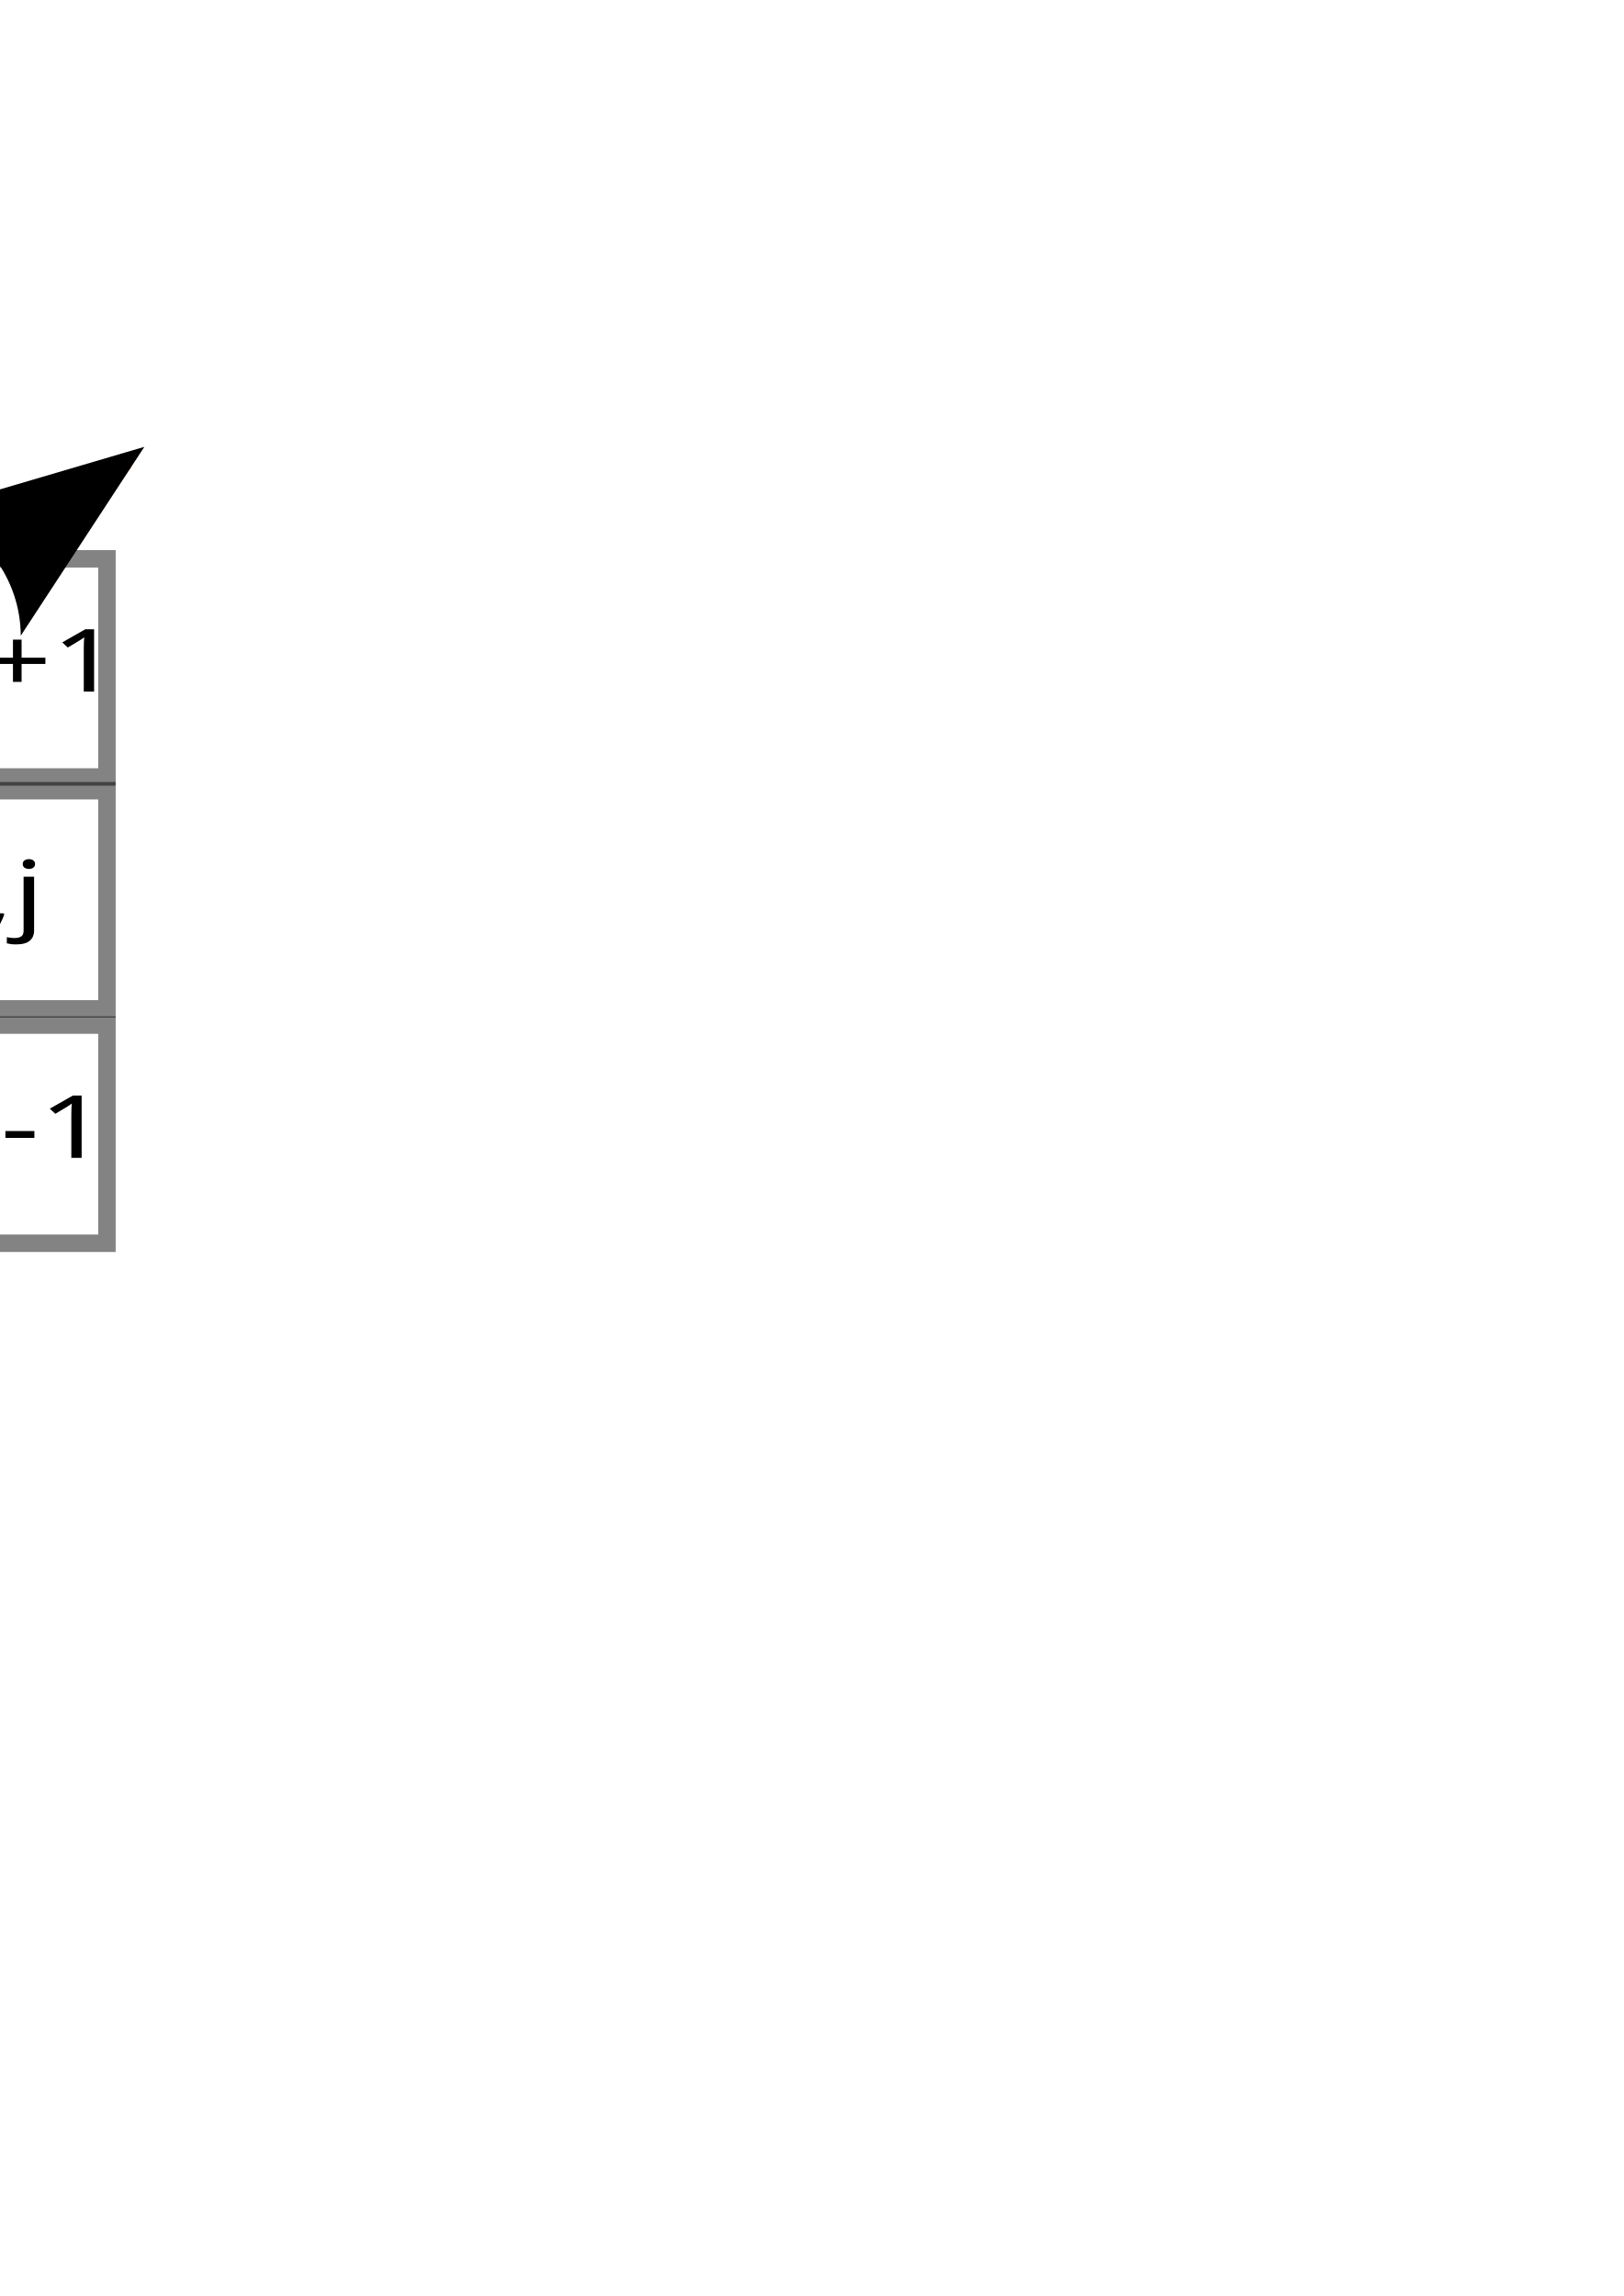
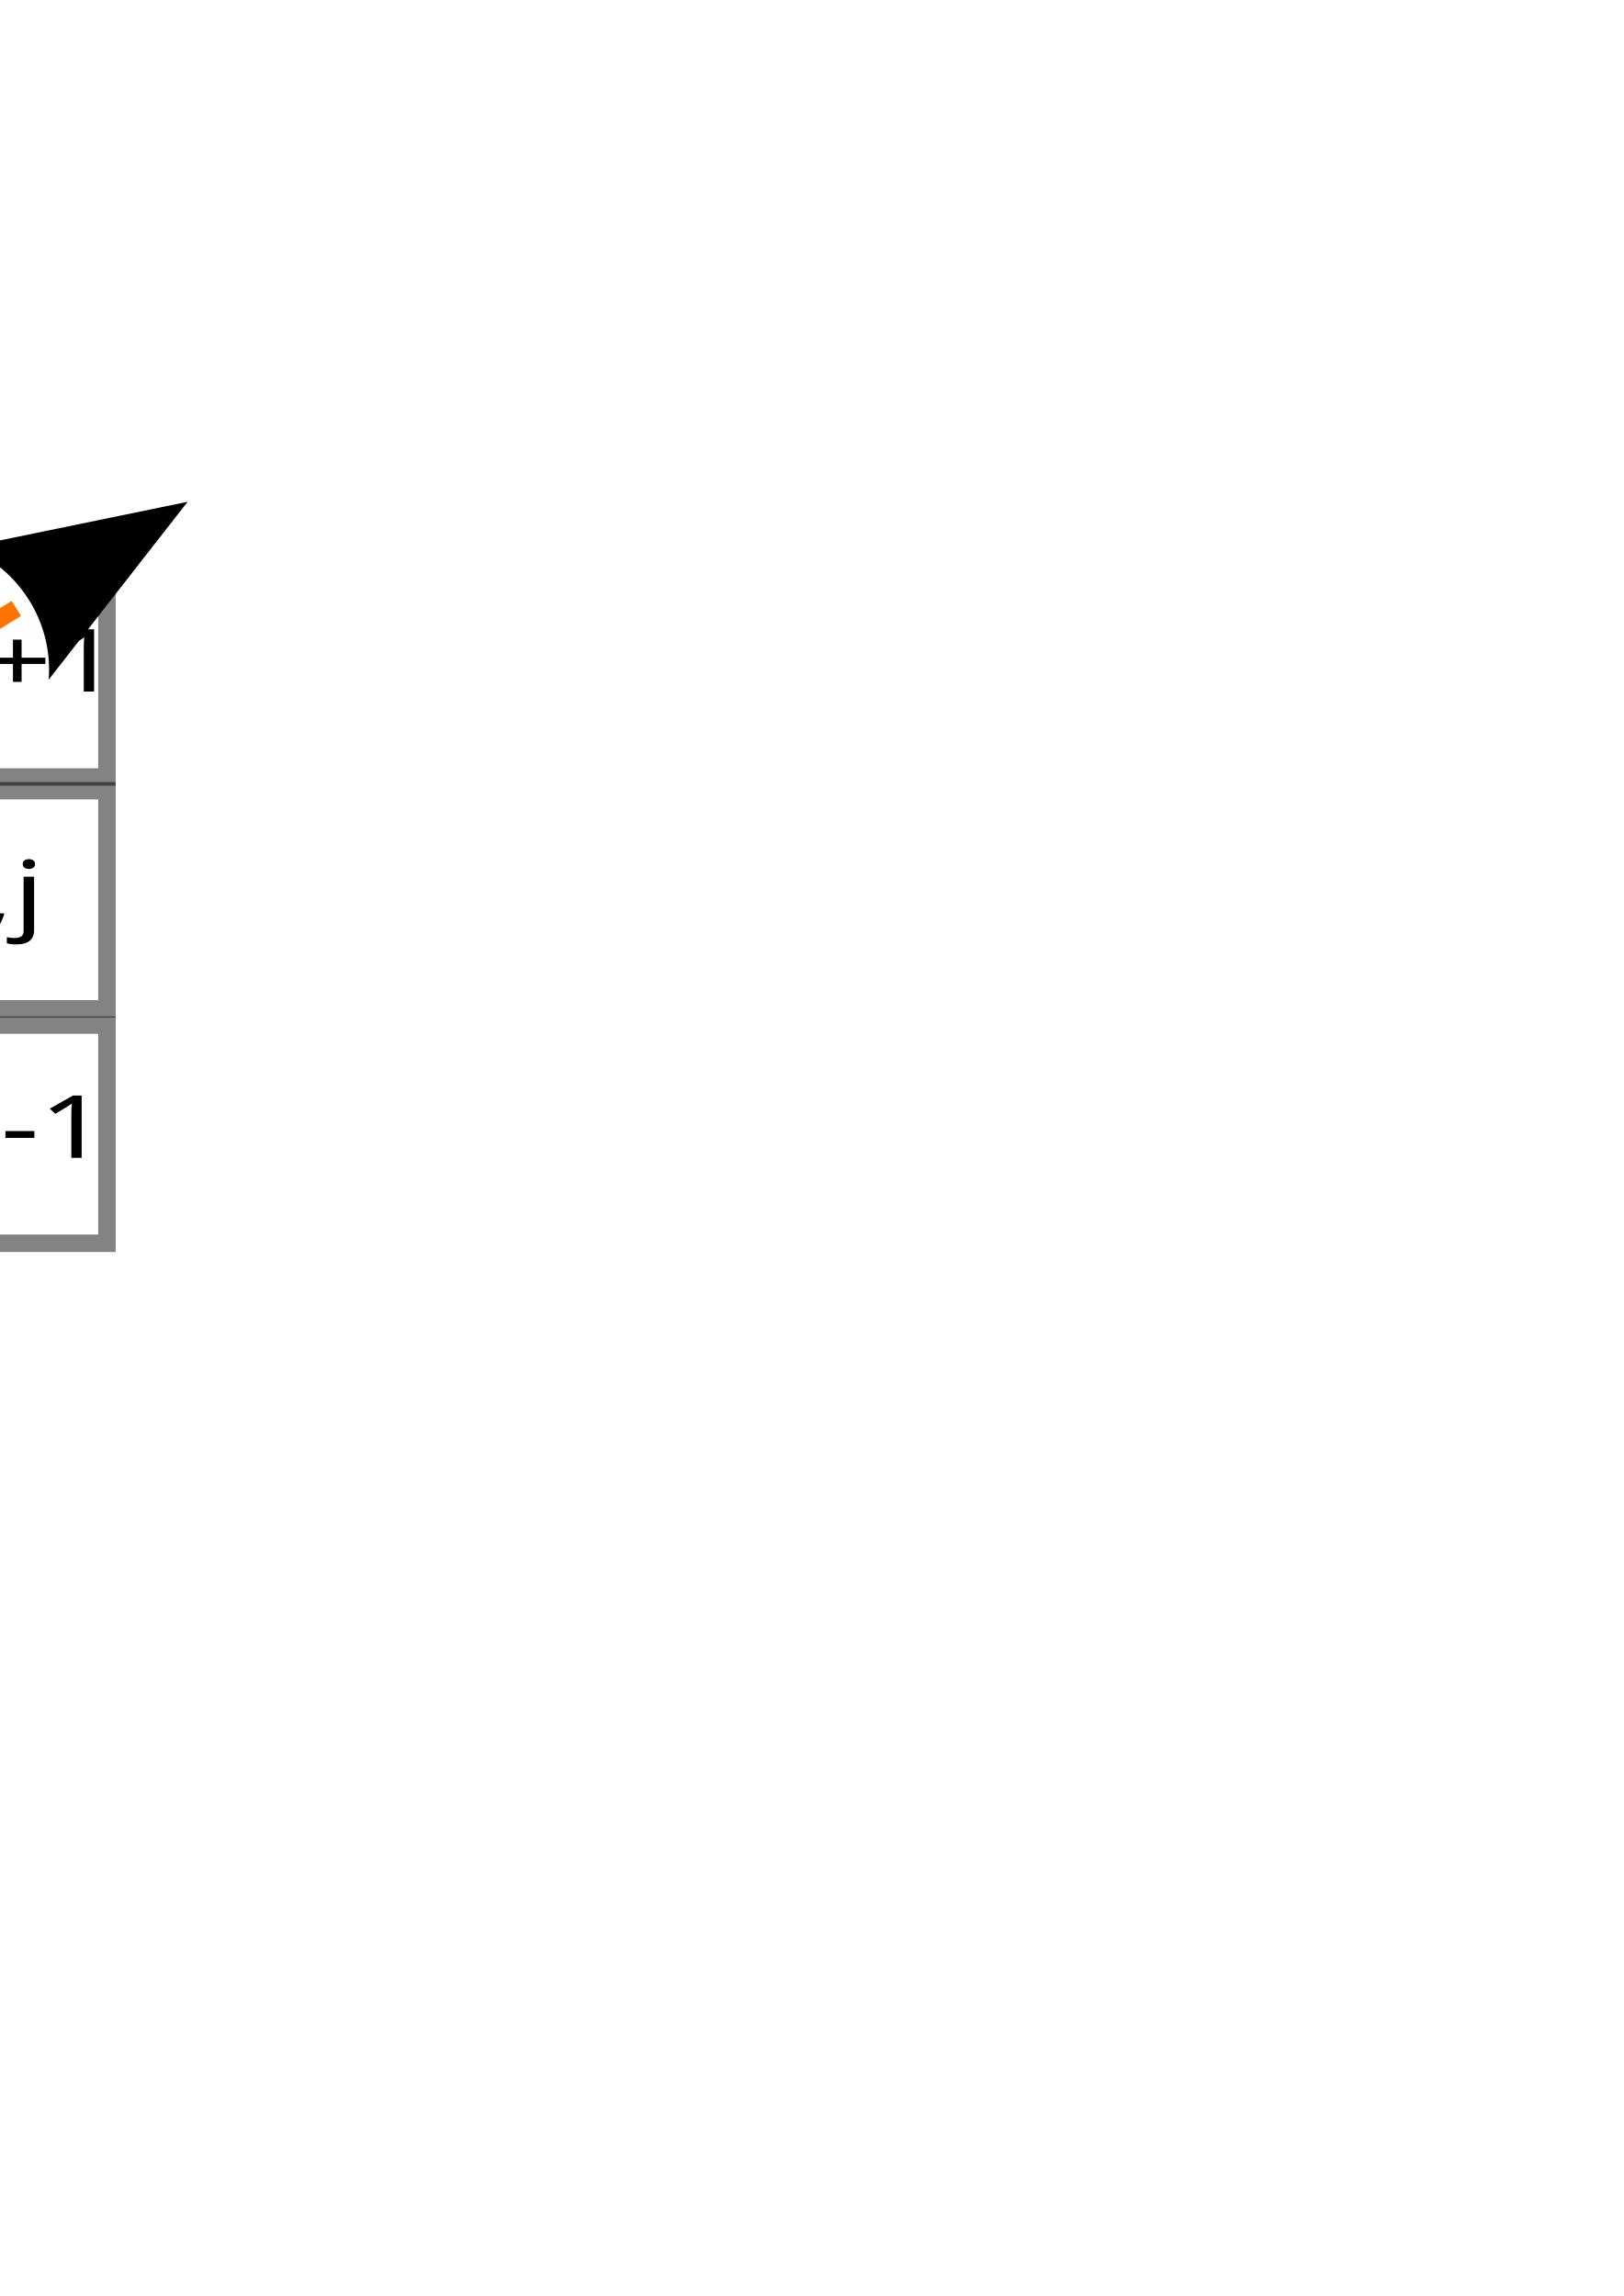
<svg xmlns="http://www.w3.org/2000/svg" width="744.094" height="1052.362" id="svg10719" version="1.1">
  <defs id="defs10721">
    <marker orient="auto" refY="0" refX="0" id="Arrow1Send" style="overflow:visible">
      <path id="path4808" d="M 0,0 5,-5 -12.5,0 5,5 0,0 z" style="fill-rule:evenodd;stroke:#000000;stroke-width:1pt" transform="matrix(-0.2,0,0,-0.2,-1.2,0)" />
    </marker>
    <marker orient="auto" refY="0" refX="0" id="Arrow2Lend" style="overflow:visible">
      <path id="path4814" style="fill-rule:evenodd;stroke-width:0.625;stroke-linejoin:round" d="M 8.719,4.034 -2.207,0.016 8.719,-4.002 c -1.745,2.372 -1.735,5.617 -6e-7,8.035 z" transform="matrix(-1.1,0,0,-1.1,-1.1,0)" />
    </marker>
    <marker orient="auto" refY="0" refX="0" id="Arrow2Lend-0" style="overflow:visible">
      <path id="path4814-1" style="fill-rule:evenodd;stroke-width:0.625;stroke-linejoin:round" d="M 8.719,4.034 -2.207,0.016 8.719,-4.002 c -1.745,2.372 -1.735,5.617 -6e-7,8.035 z" transform="matrix(-1.1,0,0,-1.1,-1.1,0)" />
    </marker>
    <marker orient="auto" refY="0" refX="0" id="Arrow2Lend-5" style="overflow:visible">
      <path id="path4814-6" style="fill-rule:evenodd;stroke-width:0.625;stroke-linejoin:round" d="M 8.719,4.034 -2.207,0.016 8.719,-4.002 c -1.745,2.372 -1.735,5.617 -6e-7,8.035 z" transform="matrix(-1.1,0,0,-1.1,-1.1,0)" />
    </marker>
    <marker orient="auto" refY="0" refX="0" id="marker11513" style="overflow:visible">
      <path id="path11515" style="fill-rule:evenodd;stroke-width:0.625;stroke-linejoin:round" d="M 8.719,4.034 -2.207,0.016 8.719,-4.002 c -1.745,2.372 -1.735,5.617 -6e-7,8.035 z" transform="matrix(-1.1,0,0,-1.1,-1.1,0)" />
    </marker>
    <marker orient="auto" refY="0" refX="0" id="Arrow1Send-2" style="overflow:visible">
      <path id="path4808-0" d="M 0,0 5,-5 -12.5,0 5,5 0,0 z" style="fill-rule:evenodd;stroke:#000000;stroke-width:1pt" transform="matrix(-0.2,0,0,-0.2,-1.2,0)" />
    </marker>
  </defs>
  <g id="layer1">
    <path style="fill:none;stroke:#ff7300;stroke-width:8.078;stroke-linecap:butt;stroke-linejoin:miter;stroke-miterlimit:4;stroke-opacity:1;stroke-dasharray:24.234, 8.078;stroke-dashoffset:0;marker-end:url(#Arrow2Lend)" d="m -1269.553,414.567 c 655.257,0 655.257,0 655.257,0" id="path9532" />
    <path style="fill:none;stroke:#0000ff;stroke-width:7.173;stroke-linecap:butt;stroke-linejoin:miter;stroke-miterlimit:4;stroke-opacity:1;stroke-dasharray:21.52, 7.173;stroke-dashoffset:0;marker-end:url(#Arrow2Lend)" d="m -1016.702,617.851 c 0,-170.985 0,-284.547 0,-359.972 0,-149.167 0,-149.167 0,-149.167" id="path9532-4" />
    <g id="g9390" transform="translate(-204.7143,20.00001)">
      <g id="g3797-4-8-1-1" transform="translate(-480.857,946.5715)">
        <rect style="fill:#000000;fill-opacity:0;fill-rule:evenodd;stroke:#0000ff;stroke-width:8;stroke-linecap:butt;stroke-linejoin:miter;stroke-miterlimit:4;stroke-opacity:1;stroke-dasharray:none" id="rect2987-0-8-1-2" width="165.714" height="100" x="-557.143" y="-607.638" />
        <text xml:space="preserve" style="font-size:46.829px;font-style:normal;font-weight:normal;line-height:125%;letter-spacing:0px;word-spacing:0px;fill:#000000;fill-opacity:1;stroke:none;font-family:Sans" x="-444.033" y="-640.13" id="text3793-9-2-5-4" transform="scale(1.170727,0.8541702)">
          <tspan id="tspan3795-4-4-2-2" x="-444.033" y="-640.13">i-1,j</tspan>
        </text>
      </g>
      <g transform="translate(-345.7143,765.7143)" id="g3961-5">
        <rect style="fill:#000000;fill-opacity:0;fill-rule:evenodd;stroke:#ff0000;stroke-width:8;stroke-linecap:butt;stroke-linejoin:miter;stroke-miterlimit:4;stroke-opacity:1;stroke-dasharray:none" id="rect2987-0-6-8" width="165.714" height="100" x="-520.571" y="-426.781" />
        <text xml:space="preserve" style="font-size:46.829px;font-style:normal;font-weight:normal;line-height:125%;letter-spacing:0px;word-spacing:0px;fill:#000000;fill-opacity:1;stroke:none;font-family:Sans" x="-390.586" y="-428.396" id="text3793-9-1-6" transform="scale(1.170727,0.8541702)">
          <tspan id="tspan3795-4-42-2" x="-390.586" y="-428.396">i,j</tspan>
        </text>
      </g>
      <g transform="translate(-345.7143,765.7143)" id="g4554-65">
        <rect style="fill:#000000;fill-opacity:0;fill-rule:evenodd;stroke:#000000;stroke-width:8;stroke-linecap:butt;stroke-linejoin:miter;stroke-miterlimit:4;stroke-opacity:0.487;stroke-dasharray:none;stroke-dashoffset:0" id="rect2987-0-8-2-3" width="165.714" height="100" x="-347.714" y="-426.781" />
        <text xml:space="preserve" style="font-size:46.829px;font-style:normal;font-weight:normal;line-height:125%;letter-spacing:0px;word-spacing:0px;fill:#000000;fill-opacity:1;stroke:none;font-family:Sans" x="-270.271" y="-428.396" id="text3793-9-2-2-9" transform="scale(1.170727,0.8541702)">
          <tspan id="tspan3795-4-4-1-2" x="-270.271" y="-428.396">i+1,j</tspan>
        </text>
      </g>
      <g id="g4554-5-4" transform="translate(-345.714,659.4286)">
        <rect style="fill:#000000;fill-opacity:0;fill-rule:evenodd;stroke:#000000;stroke-width:8;stroke-linecap:butt;stroke-linejoin:miter;stroke-miterlimit:4;stroke-opacity:0.487;stroke-dasharray:none;stroke-dashoffset:0" id="rect2987-0-8-2-0-6" width="165.714" height="100" x="-347.714" y="-426.781" />
        <text xml:space="preserve" style="font-size:46.829px;font-style:normal;font-weight:normal;line-height:125%;letter-spacing:0px;word-spacing:0px;fill:#000000;fill-opacity:1;stroke:none;font-family:Sans" x="-294.187" y="-428.396" id="text3793-9-2-2-2-1" transform="scale(1.170727,0.8541702)">
          <tspan id="tspan3795-4-4-1-8-8" x="-294.187" y="-428.396">i+1,j+1</tspan>
        </text>
      </g>
      <g id="g4554-6-2" transform="translate(-518.571,659.4282)">
        <rect style="fill:#000000;fill-opacity:0;fill-rule:evenodd;stroke:#000000;stroke-width:8;stroke-linecap:butt;stroke-linejoin:miter;stroke-miterlimit:4;stroke-opacity:0.487;stroke-dasharray:none;stroke-dashoffset:0" id="rect2987-0-8-2-02-1" width="165.714" height="100" x="-347.714" y="-426.781" />
        <text xml:space="preserve" style="font-size:46.829px;font-style:normal;font-weight:normal;line-height:125%;letter-spacing:0px;word-spacing:0px;fill:#000000;fill-opacity:1;stroke:none;font-family:Sans" x="-270.271" y="-428.396" id="text3793-9-2-2-4-1" transform="scale(1.170727,0.8541702)">
          <tspan id="tspan3795-4-4-1-86-9" x="-270.271" y="-428.396">i,j+1</tspan>
        </text>
      </g>
      <g transform="translate(-345.7143,765.7143)" id="g4740-7">
        <rect style="fill:#000000;fill-opacity:0;fill-rule:evenodd;stroke:#000000;stroke-width:8;stroke-linecap:butt;stroke-linejoin:miter;stroke-miterlimit:4;stroke-opacity:0.487;stroke-dasharray:none;stroke-dashoffset:0" id="rect2987-0-8-2-02-0-6" width="165.714" height="100" x="-692.286" y="-533.067" />
        <text xml:space="preserve" style="font-size:46.829px;font-style:normal;font-weight:normal;line-height:125%;letter-spacing:0px;word-spacing:0px;fill:#000000;fill-opacity:1;stroke:none;font-family:Sans" x="-581.677" y="-552.828" id="text3793-9-2-2-4-9-2" transform="scale(1.170727,0.8541702)">
          <tspan id="tspan3795-4-4-1-86-0-9" x="-581.677" y="-552.828">i-1,j+1</tspan>
        </text>
      </g>
      <g transform="translate(-345.7143,765.7143)" id="g4673-5">
        <rect style="fill:#000000;fill-opacity:0;fill-rule:evenodd;stroke:#000000;stroke-width:8;stroke-linecap:butt;stroke-linejoin:miter;stroke-miterlimit:4;stroke-opacity:0.487;stroke-dasharray:none;stroke-dashoffset:0" id="rect2987-0-8-2-6-2" width="165.714" height="100" x="-347.714" y="-319.352" />
        <text xml:space="preserve" style="font-size:46.829px;font-style:normal;font-weight:normal;line-height:125%;letter-spacing:0px;word-spacing:0px;fill:#000000;fill-opacity:1;stroke:none;font-family:Sans" x="-287.354" y="-302.627" id="text3793-9-2-2-1-0" transform="scale(1.170727,0.8541702)">
          <tspan id="tspan3795-4-4-1-3-0" x="-287.354" y="-302.627">i+1,j-1</tspan>
        </text>
      </g>
      <g transform="translate(-345.7143,765.7143)" id="g4708-3">
        <rect style="fill:#000000;fill-opacity:0;fill-rule:evenodd;stroke:#000000;stroke-width:8;stroke-linecap:butt;stroke-linejoin:miter;stroke-miterlimit:4;stroke-opacity:0.487;stroke-dasharray:none;stroke-dashoffset:0" id="rect2987-0-8-2-6-9-9" width="165.714" height="100" x="-520.571" y="-319.352" />
        <text xml:space="preserve" style="font-size:46.829px;font-style:normal;font-weight:normal;line-height:125%;letter-spacing:0px;word-spacing:0px;fill:#000000;fill-opacity:1;stroke:none;font-family:Sans" x="-405.961" y="-302.626" id="text3793-9-2-2-1-3-1" transform="scale(1.170727,0.8541702)">
          <tspan id="tspan3795-4-4-1-3-4-8" x="-405.961" y="-302.626">i,j-1</tspan>
        </text>
      </g>
      <g id="g4708-4-1" transform="translate(-517.4293,765.7143)">
        <rect style="fill:#000000;fill-opacity:0;fill-rule:evenodd;stroke:#000000;stroke-width:8;stroke-linecap:butt;stroke-linejoin:miter;stroke-miterlimit:4;stroke-opacity:0.487;stroke-dasharray:none;stroke-dashoffset:0" id="rect2987-0-8-2-6-9-6-9" width="165.714" height="100" x="-520.571" y="-319.352" />
        <text xml:space="preserve" style="font-size:46.829px;font-style:normal;font-weight:normal;line-height:125%;letter-spacing:0px;word-spacing:0px;fill:#000000;fill-opacity:1;stroke:none;font-family:Sans" x="-429.878" y="-302.626" id="text3793-9-2-2-1-3-0-5" transform="scale(1.170727,0.8541702)">
          <tspan id="tspan3795-4-4-1-3-4-6-3" x="-429.878" y="-302.626">i-1,j-1</tspan>
        </text>
      </g>
    </g>
    <path style="fill:none;stroke:#00ff00;stroke-width:13.017;stroke-linecap:butt;stroke-linejoin:miter;stroke-miterlimit:4;stroke-opacity:1;stroke-dasharray:none;marker-end:url(#Arrow1Send)" d="m -1108.394,413.219 c 77.319,0 77.319,0 77.319,0" id="path4787-8-6-8-2" />
-     <g id="g12131" transform="translate(80,0)">
-       <path id="path9532-6" d="M -548.347,602.099 C -22.37,211.318 -22.37,211.318 -22.37,211.318" style="fill:none;stroke:#ff7300;stroke-width:8.078;stroke-linecap:butt;stroke-linejoin:miter;stroke-miterlimit:4;stroke-opacity:1;stroke-dasharray:24.234, 8.078;stroke-dashoffset:0;marker-end:url(#Arrow2Lend)" />
-       <path id="path9532-4-6" d="m -168.301,586.424 c -161.647,-98.973 -269.008,-164.707 -340.314,-208.366 -141.021,-86.344 -141.021,-86.344 -141.021,-86.344" style="fill:none;stroke:#0000ff;stroke-width:7.994;stroke-linecap:butt;stroke-linejoin:miter;stroke-miterlimit:4;stroke-opacity:1;stroke-dasharray:23.983, 7.994;stroke-dashoffset:0;marker-end:url(#Arrow2Lend)" />
-       <g id="g12012">
-         <g id="g12002">
-           <rect y="362.413" x="-541.277" height="100" width="165.714" id="rect2987-0-8-1-2-6" style="fill:none;stroke:#000000;stroke-width:8;stroke-linecap:butt;stroke-linejoin:miter;stroke-miterlimit:4;stroke-opacity:0.502;stroke-dasharray:none" />
-           <text transform="scale(1.170727,0.8541702)" id="text3793-9-2-5-4-7" y="495.534" x="-430.481" style="font-size:46.829px;font-style:normal;font-weight:normal;line-height:125%;letter-spacing:0px;word-spacing:0px;fill:#000000;fill-opacity:1;stroke:none;font-family:Sans" xml:space="preserve">
-             <tspan y="495.534" x="-430.481" id="tspan3795-4-4-2-2-7">i-1,j</tspan>
+     <path style="fill:none;stroke:#ff7300;stroke-width:8.078;stroke-linecap:butt;stroke-linejoin:miter;stroke-miterlimit:4;stroke-opacity:1;stroke-dasharray:24.234, 8.078;stroke-dashoffset:0;marker-end:url(#Arrow2Lend)" d="M -479.842,581.266 C 76.931,235.772 76.931,235.772 76.931,235.772" id="path9532-6" />
+     <path style="fill:none;stroke:#0000ff;stroke-width:7.994;stroke-linecap:butt;stroke-linejoin:miter;stroke-miterlimit:4;stroke-opacity:1;stroke-dasharray:23.983, 7.994;stroke-dashoffset:0;marker-end:url(#Arrow2Lend)" d="m -88.301,586.424 c -161.647,-98.973 -269.008,-164.707 -340.314,-208.366 -141.021,-86.344 -141.021,-86.344 -141.021,-86.344" id="path9532-4-6" />
+     <g id="g12012" transform="translate(80,0)">
+       <g id="g12002">
+         <rect style="fill:none;stroke:#000000;stroke-width:8;stroke-linecap:butt;stroke-linejoin:miter;stroke-miterlimit:4;stroke-opacity:0.502;stroke-dasharray:none" id="rect2987-0-8-1-2-6" width="165.714" height="100" x="-541.277" y="362.413" />
+         <text xml:space="preserve" style="font-size:46.829px;font-style:normal;font-weight:normal;line-height:125%;letter-spacing:0px;word-spacing:0px;fill:#000000;fill-opacity:1;stroke:none;font-family:Sans" x="-430.481" y="495.534" id="text3793-9-2-5-4-7" transform="scale(1.170727,0.8541702)">
+           <tspan id="tspan3795-4-4-2-2-7" x="-430.481" y="495.534">i-1,j</tspan>
+         </text>
+       </g>
+       <g id="g12007">
+         <rect style="fill:#000000;fill-opacity:0;fill-rule:evenodd;stroke:#000000;stroke-width:8;stroke-linecap:butt;stroke-linejoin:miter;stroke-miterlimit:4;stroke-opacity:0.487;stroke-dasharray:none;stroke-dashoffset:0" id="rect2987-0-8-2-02-0-6-6" width="165.714" height="100" x="-541.277" y="256.127" />
+         <text xml:space="preserve" style="font-size:46.829px;font-style:normal;font-weight:normal;line-height:125%;letter-spacing:0px;word-spacing:0px;fill:#000000;fill-opacity:1;stroke:none;font-family:Sans" x="-452.689" y="371.102" id="text3793-9-2-2-4-9-2-5" transform="scale(1.170727,0.8541702)">
+           <tspan id="tspan3795-4-4-1-86-0-9-3" x="-452.689" y="371.102">i-1,j+1</tspan>
+         </text>
+       </g>
+       <g id="g11973">
+         <g id="g3961-5-1" transform="translate(151.0089,789.1936)">
+           <rect y="-426.781" x="-520.571" height="100" width="165.714" id="rect2987-0-6-8-9" style="fill:#000000;fill-opacity:0;fill-rule:evenodd;stroke:#ff0000;stroke-width:8;stroke-linecap:butt;stroke-linejoin:miter;stroke-miterlimit:4;stroke-opacity:1;stroke-dasharray:none" />
+           <text transform="scale(1.170727,0.8541702)" id="text3793-9-1-6-1" y="-428.396" x="-390.586" style="font-size:46.829px;font-style:normal;font-weight:normal;line-height:125%;letter-spacing:0px;word-spacing:0px;fill:#000000;fill-opacity:1;stroke:none;font-family:Sans" xml:space="preserve">
+             <tspan y="-428.396" x="-390.586" id="tspan3795-4-42-2-6">i,j</tspan>
          </text>
        </g>
-         <g id="g12007">
-           <rect y="256.127" x="-541.277" height="100" width="165.714" id="rect2987-0-8-2-02-0-6-6" style="fill:#000000;fill-opacity:0;fill-rule:evenodd;stroke:#000000;stroke-width:8;stroke-linecap:butt;stroke-linejoin:miter;stroke-miterlimit:4;stroke-opacity:0.487;stroke-dasharray:none;stroke-dashoffset:0" />
-           <text transform="scale(1.170727,0.8541702)" id="text3793-9-2-2-4-9-2-5" y="371.102" x="-452.689" style="font-size:46.829px;font-style:normal;font-weight:normal;line-height:125%;letter-spacing:0px;word-spacing:0px;fill:#000000;fill-opacity:1;stroke:none;font-family:Sans" xml:space="preserve">
-             <tspan y="371.102" x="-452.689" id="tspan3795-4-4-1-86-0-9-3">i-1,j+1</tspan>
+         <g id="g4554-65-2" transform="translate(151.0089,789.1936)">
+           <rect y="-426.781" x="-347.714" height="100" width="165.714" id="rect2987-0-8-2-3-7" style="fill:#000000;fill-opacity:0;fill-rule:evenodd;stroke:#000000;stroke-width:8;stroke-linecap:butt;stroke-linejoin:miter;stroke-miterlimit:4;stroke-opacity:0.487;stroke-dasharray:none;stroke-dashoffset:0" />
+           <text transform="scale(1.170727,0.8541702)" id="text3793-9-2-2-9-2" y="-428.396" x="-270.271" style="font-size:46.829px;font-style:normal;font-weight:normal;line-height:125%;letter-spacing:0px;word-spacing:0px;fill:#000000;fill-opacity:1;stroke:none;font-family:Sans" xml:space="preserve">
+             <tspan y="-428.396" x="-270.271" id="tspan3795-4-4-1-2-7">i+1,j</tspan>
          </text>
        </g>
-         <g id="g11973">
-           <g transform="translate(151.0089,789.1936)" id="g3961-5-1">
-             <rect style="fill:#000000;fill-opacity:0;fill-rule:evenodd;stroke:#ff0000;stroke-width:8;stroke-linecap:butt;stroke-linejoin:miter;stroke-miterlimit:4;stroke-opacity:1;stroke-dasharray:none" id="rect2987-0-6-8-9" width="165.714" height="100" x="-520.571" y="-426.781" />
-             <text xml:space="preserve" style="font-size:46.829px;font-style:normal;font-weight:normal;line-height:125%;letter-spacing:0px;word-spacing:0px;fill:#000000;fill-opacity:1;stroke:none;font-family:Sans" x="-390.586" y="-428.396" id="text3793-9-1-6-1" transform="scale(1.170727,0.8541702)">
-               <tspan id="tspan3795-4-42-2-6" x="-390.586" y="-428.396">i,j</tspan>
-             </text>
-           </g>
-           <g transform="translate(151.0089,789.1936)" id="g4554-65-2">
-             <rect style="fill:#000000;fill-opacity:0;fill-rule:evenodd;stroke:#000000;stroke-width:8;stroke-linecap:butt;stroke-linejoin:miter;stroke-miterlimit:4;stroke-opacity:0.487;stroke-dasharray:none;stroke-dashoffset:0" id="rect2987-0-8-2-3-7" width="165.714" height="100" x="-347.714" y="-426.781" />
-             <text xml:space="preserve" style="font-size:46.829px;font-style:normal;font-weight:normal;line-height:125%;letter-spacing:0px;word-spacing:0px;fill:#000000;fill-opacity:1;stroke:none;font-family:Sans" x="-270.271" y="-428.396" id="text3793-9-2-2-9-2" transform="scale(1.170727,0.8541702)">
-               <tspan id="tspan3795-4-4-1-2-7" x="-270.271" y="-428.396">i+1,j</tspan>
-             </text>
-           </g>
-           <g id="g4554-5-4-6" transform="translate(151.0092,682.9079)">
-             <rect style="fill:#000000;fill-opacity:0;fill-rule:evenodd;stroke:#000000;stroke-width:8;stroke-linecap:butt;stroke-linejoin:miter;stroke-miterlimit:4;stroke-opacity:0.487;stroke-dasharray:none;stroke-dashoffset:0" id="rect2987-0-8-2-0-6-5" width="165.714" height="100" x="-347.714" y="-426.781" />
-             <text xml:space="preserve" style="font-size:46.829px;font-style:normal;font-weight:normal;line-height:125%;letter-spacing:0px;word-spacing:0px;fill:#000000;fill-opacity:1;stroke:none;font-family:Sans" x="-294.187" y="-428.396" id="text3793-9-2-2-2-1-1" transform="scale(1.170727,0.8541702)">
-               <tspan id="tspan3795-4-4-1-8-8-3" x="-294.187" y="-428.396">i+1,j+1</tspan>
-             </text>
-           </g>
-           <g id="g4554-6-2-9" transform="translate(-21.84777,682.9074)">
-             <rect style="fill:#000000;fill-opacity:0;fill-rule:evenodd;stroke:#000000;stroke-width:8;stroke-linecap:butt;stroke-linejoin:miter;stroke-miterlimit:4;stroke-opacity:0.487;stroke-dasharray:none;stroke-dashoffset:0" id="rect2987-0-8-2-02-1-9" width="165.714" height="100" x="-347.714" y="-426.781" />
-             <text xml:space="preserve" style="font-size:46.829px;font-style:normal;font-weight:normal;line-height:125%;letter-spacing:0px;word-spacing:0px;fill:#000000;fill-opacity:1;stroke:none;font-family:Sans" x="-270.271" y="-428.396" id="text3793-9-2-2-4-1-5" transform="scale(1.170727,0.8541702)">
-               <tspan id="tspan3795-4-4-1-86-9-9" x="-270.271" y="-428.396">i,j+1</tspan>
-             </text>
-           </g>
-           <g transform="translate(151.0089,789.1936)" id="g4673-5-2">
-             <rect style="fill:#000000;fill-opacity:0;fill-rule:evenodd;stroke:#000000;stroke-width:8;stroke-linecap:butt;stroke-linejoin:miter;stroke-miterlimit:4;stroke-opacity:0.487;stroke-dasharray:none;stroke-dashoffset:0" id="rect2987-0-8-2-6-2-4" width="165.714" height="100" x="-347.714" y="-319.352" />
-             <text xml:space="preserve" style="font-size:46.829px;font-style:normal;font-weight:normal;line-height:125%;letter-spacing:0px;word-spacing:0px;fill:#000000;fill-opacity:1;stroke:none;font-family:Sans" x="-287.354" y="-302.627" id="text3793-9-2-2-1-0-4" transform="scale(1.170727,0.8541702)">
-               <tspan id="tspan3795-4-4-1-3-0-4" x="-287.354" y="-302.627">i+1,j-1</tspan>
-             </text>
-           </g>
-           <g transform="translate(151.0089,789.1936)" id="g4708-3-2">
-             <rect style="fill:#000000;fill-opacity:0;fill-rule:evenodd;stroke:#000000;stroke-width:8;stroke-linecap:butt;stroke-linejoin:miter;stroke-miterlimit:4;stroke-opacity:0.487;stroke-dasharray:none;stroke-dashoffset:0" id="rect2987-0-8-2-6-9-9-7" width="165.714" height="100" x="-520.571" y="-319.352" />
-             <text xml:space="preserve" style="font-size:46.829px;font-style:normal;font-weight:normal;line-height:125%;letter-spacing:0px;word-spacing:0px;fill:#000000;fill-opacity:1;stroke:none;font-family:Sans" x="-405.961" y="-302.626" id="text3793-9-2-2-1-3-1-9" transform="scale(1.170727,0.8541702)">
-               <tspan id="tspan3795-4-4-1-3-4-8-2" x="-405.961" y="-302.626">i,j-1</tspan>
-             </text>
-           </g>
+         <g transform="translate(151.0092,682.9079)" id="g4554-5-4-6">
+           <rect y="-426.781" x="-347.714" height="100" width="165.714" id="rect2987-0-8-2-0-6-5" style="fill:#000000;fill-opacity:0;fill-rule:evenodd;stroke:#000000;stroke-width:8;stroke-linecap:butt;stroke-linejoin:miter;stroke-miterlimit:4;stroke-opacity:0.487;stroke-dasharray:none;stroke-dashoffset:0" />
+           <text transform="scale(1.170727,0.8541702)" id="text3793-9-2-2-2-1-1" y="-428.396" x="-294.187" style="font-size:46.829px;font-style:normal;font-weight:normal;line-height:125%;letter-spacing:0px;word-spacing:0px;fill:#000000;fill-opacity:1;stroke:none;font-family:Sans" xml:space="preserve">
+             <tspan y="-428.396" x="-294.187" id="tspan3795-4-4-1-8-8-3">i+1,j+1</tspan>
+           </text>
        </g>
-         <g id="g11940">
-           <rect y="469.842" x="-541.277" height="100" width="165.714" id="rect2987-0-8-2-6-9-6-9-7" style="fill:#000000;fill-opacity:0;fill-rule:evenodd;stroke:#0000ff;stroke-width:8;stroke-linecap:butt;stroke-linejoin:miter;stroke-miterlimit:4;stroke-opacity:1;stroke-dasharray:none;stroke-dashoffset:0" />
-           <text transform="scale(1.170727,0.8541702)" id="text3793-9-2-2-1-3-0-5-3" y="621.304" x="-447.565" style="font-size:46.829px;font-style:normal;font-weight:normal;line-height:125%;letter-spacing:0px;word-spacing:0px;fill:#000000;fill-opacity:1;stroke:none;font-family:Sans" xml:space="preserve">
-             <tspan y="621.304" x="-447.565" id="tspan3795-4-4-1-3-4-6-3-1">i-1,j-1</tspan>
+         <g transform="translate(-21.84777,682.9074)" id="g4554-6-2-9">
+           <rect y="-426.781" x="-347.714" height="100" width="165.714" id="rect2987-0-8-2-02-1-9" style="fill:#000000;fill-opacity:0;fill-rule:evenodd;stroke:#000000;stroke-width:8;stroke-linecap:butt;stroke-linejoin:miter;stroke-miterlimit:4;stroke-opacity:0.487;stroke-dasharray:none;stroke-dashoffset:0" />
+           <text transform="scale(1.170727,0.8541702)" id="text3793-9-2-2-4-1-5" y="-428.396" x="-270.271" style="font-size:46.829px;font-style:normal;font-weight:normal;line-height:125%;letter-spacing:0px;word-spacing:0px;fill:#000000;fill-opacity:1;stroke:none;font-family:Sans" xml:space="preserve">
+             <tspan y="-428.396" x="-270.271" id="tspan3795-4-4-1-86-9-9">i,j+1</tspan>
+           </text>
+         </g>
+         <g id="g4673-5-2" transform="translate(151.0089,789.1936)">
+           <rect y="-319.352" x="-347.714" height="100" width="165.714" id="rect2987-0-8-2-6-2-4" style="fill:#000000;fill-opacity:0;fill-rule:evenodd;stroke:#000000;stroke-width:8;stroke-linecap:butt;stroke-linejoin:miter;stroke-miterlimit:4;stroke-opacity:0.487;stroke-dasharray:none;stroke-dashoffset:0" />
+           <text transform="scale(1.170727,0.8541702)" id="text3793-9-2-2-1-0-4" y="-302.627" x="-287.354" style="font-size:46.829px;font-style:normal;font-weight:normal;line-height:125%;letter-spacing:0px;word-spacing:0px;fill:#000000;fill-opacity:1;stroke:none;font-family:Sans" xml:space="preserve">
+             <tspan y="-302.627" x="-287.354" id="tspan3795-4-4-1-3-0-4">i+1,j-1</tspan>
+           </text>
+         </g>
+         <g id="g4708-3-2" transform="translate(151.0089,789.1936)">
+           <rect y="-319.352" x="-520.571" height="100" width="165.714" id="rect2987-0-8-2-6-9-9-7" style="fill:#000000;fill-opacity:0;fill-rule:evenodd;stroke:#000000;stroke-width:8;stroke-linecap:butt;stroke-linejoin:miter;stroke-miterlimit:4;stroke-opacity:0.487;stroke-dasharray:none;stroke-dashoffset:0" />
+           <text transform="scale(1.170727,0.8541702)" id="text3793-9-2-2-1-3-1-9" y="-302.626" x="-405.961" style="font-size:46.829px;font-style:normal;font-weight:normal;line-height:125%;letter-spacing:0px;word-spacing:0px;fill:#000000;fill-opacity:1;stroke:none;font-family:Sans" xml:space="preserve">
+             <tspan y="-302.626" x="-405.961" id="tspan3795-4-4-1-3-4-8-2">i,j-1</tspan>
          </text>
        </g>
      </g>
-       <path id="path4787-8-6-8-2-5" d="m -391.911,486.883 c 61.17,-47.291 61.17,-47.291 61.17,-47.291" style="fill:none;stroke:#00ff00;stroke-width:13.017;stroke-linecap:butt;stroke-linejoin:miter;stroke-miterlimit:4;stroke-opacity:1;stroke-dasharray:none;marker-end:url(#Arrow1Send)" />
+       <g id="g11940">
+         <rect style="fill:#000000;fill-opacity:0;fill-rule:evenodd;stroke:#0000ff;stroke-width:8;stroke-linecap:butt;stroke-linejoin:miter;stroke-miterlimit:4;stroke-opacity:1;stroke-dasharray:none;stroke-dashoffset:0" id="rect2987-0-8-2-6-9-6-9-7" width="165.714" height="100" x="-541.277" y="469.842" />
+         <text xml:space="preserve" style="font-size:46.829px;font-style:normal;font-weight:normal;line-height:125%;letter-spacing:0px;word-spacing:0px;fill:#000000;fill-opacity:1;stroke:none;font-family:Sans" x="-447.565" y="621.304" id="text3793-9-2-2-1-3-0-5-3" transform="scale(1.170727,0.8541702)">
+           <tspan id="tspan3795-4-4-1-3-4-6-3-1" x="-447.565" y="621.304">i-1,j-1</tspan>
+         </text>
+       </g>
    </g>
+     <path style="fill:none;stroke:#00ff00;stroke-width:13.017;stroke-linecap:butt;stroke-linejoin:miter;stroke-miterlimit:4;stroke-opacity:1;stroke-dasharray:none;marker-end:url(#Arrow1Send)" d="m -311.911,486.883 c 61.17,-47.291 61.17,-47.291 61.17,-47.291" id="path4787-8-6-8-2-5" />
    <text xml:space="preserve" style="font-size:40px;font-style:normal;font-weight:normal;line-height:125%;letter-spacing:0px;word-spacing:0px;fill:#000000;fill-opacity:1;stroke:none;font-family:Sans" x="-1248.16" y="660.934" id="text12174">
      <tspan id="tspan12176" x="-1248.16" y="660.934">a)</tspan>
    </text>
    <text xml:space="preserve" style="font-size:40px;font-style:normal;font-weight:normal;line-height:125%;letter-spacing:0px;word-spacing:0px;fill:#000000;fill-opacity:1;stroke:none;font-family:Sans" x="-461.143" y="660.934" id="text12178">
      <tspan id="tspan12180" x="-461.143" y="660.934">b)</tspan>
    </text>
  </g>
</svg>
